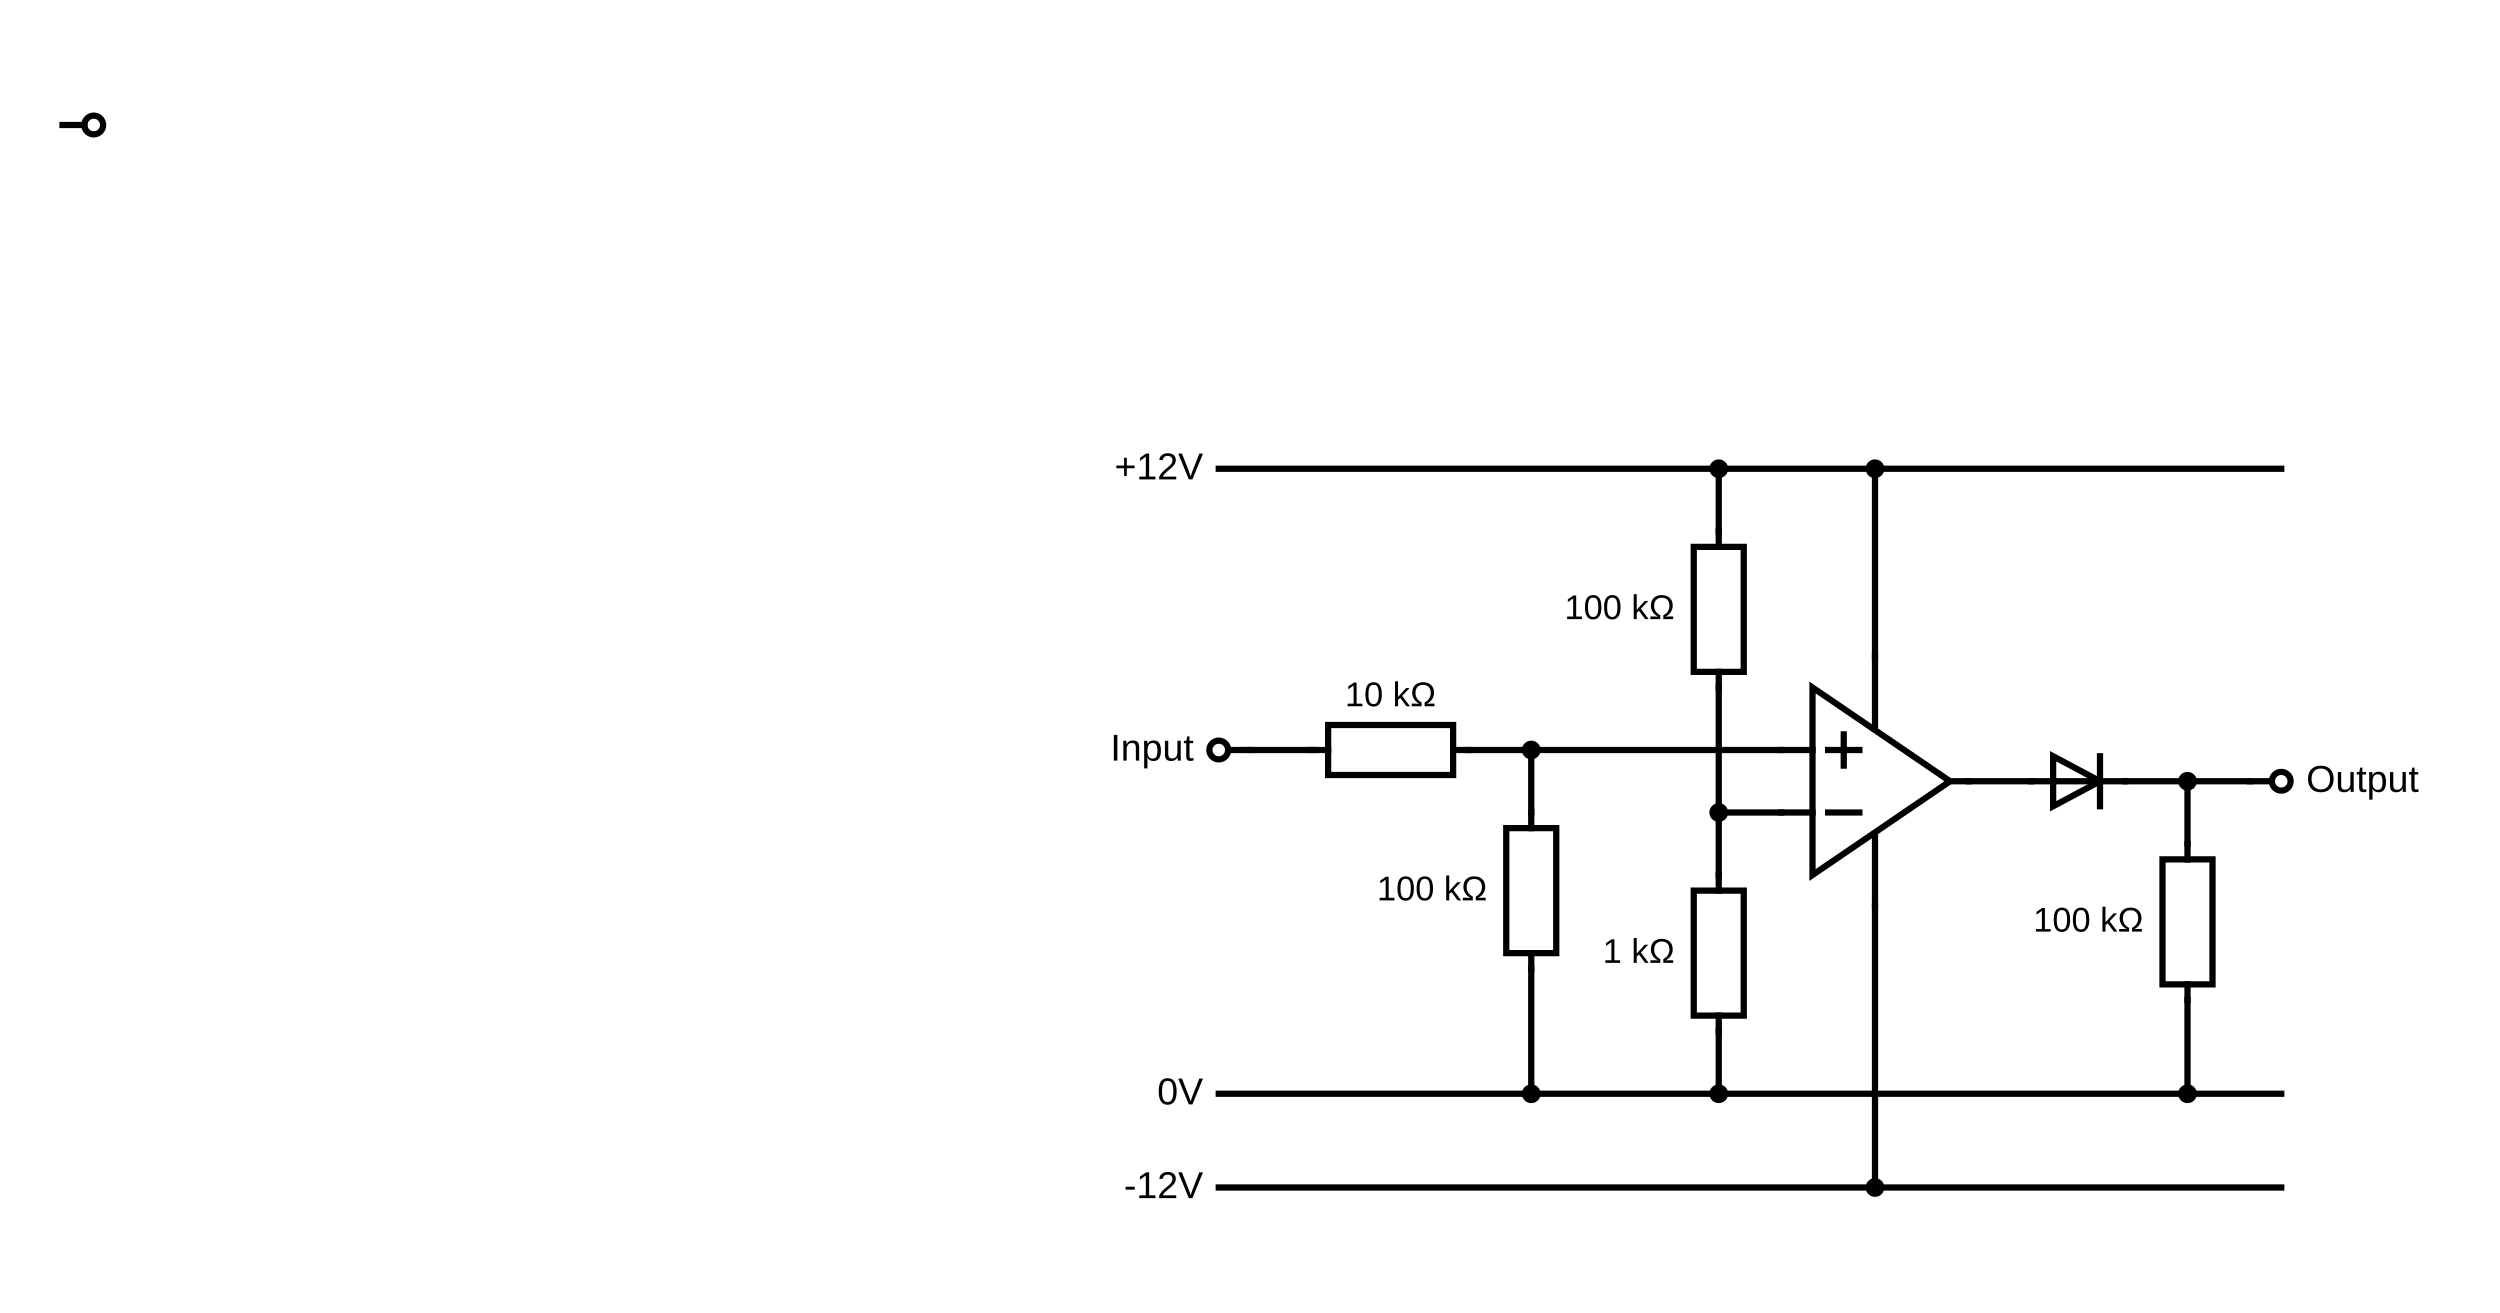
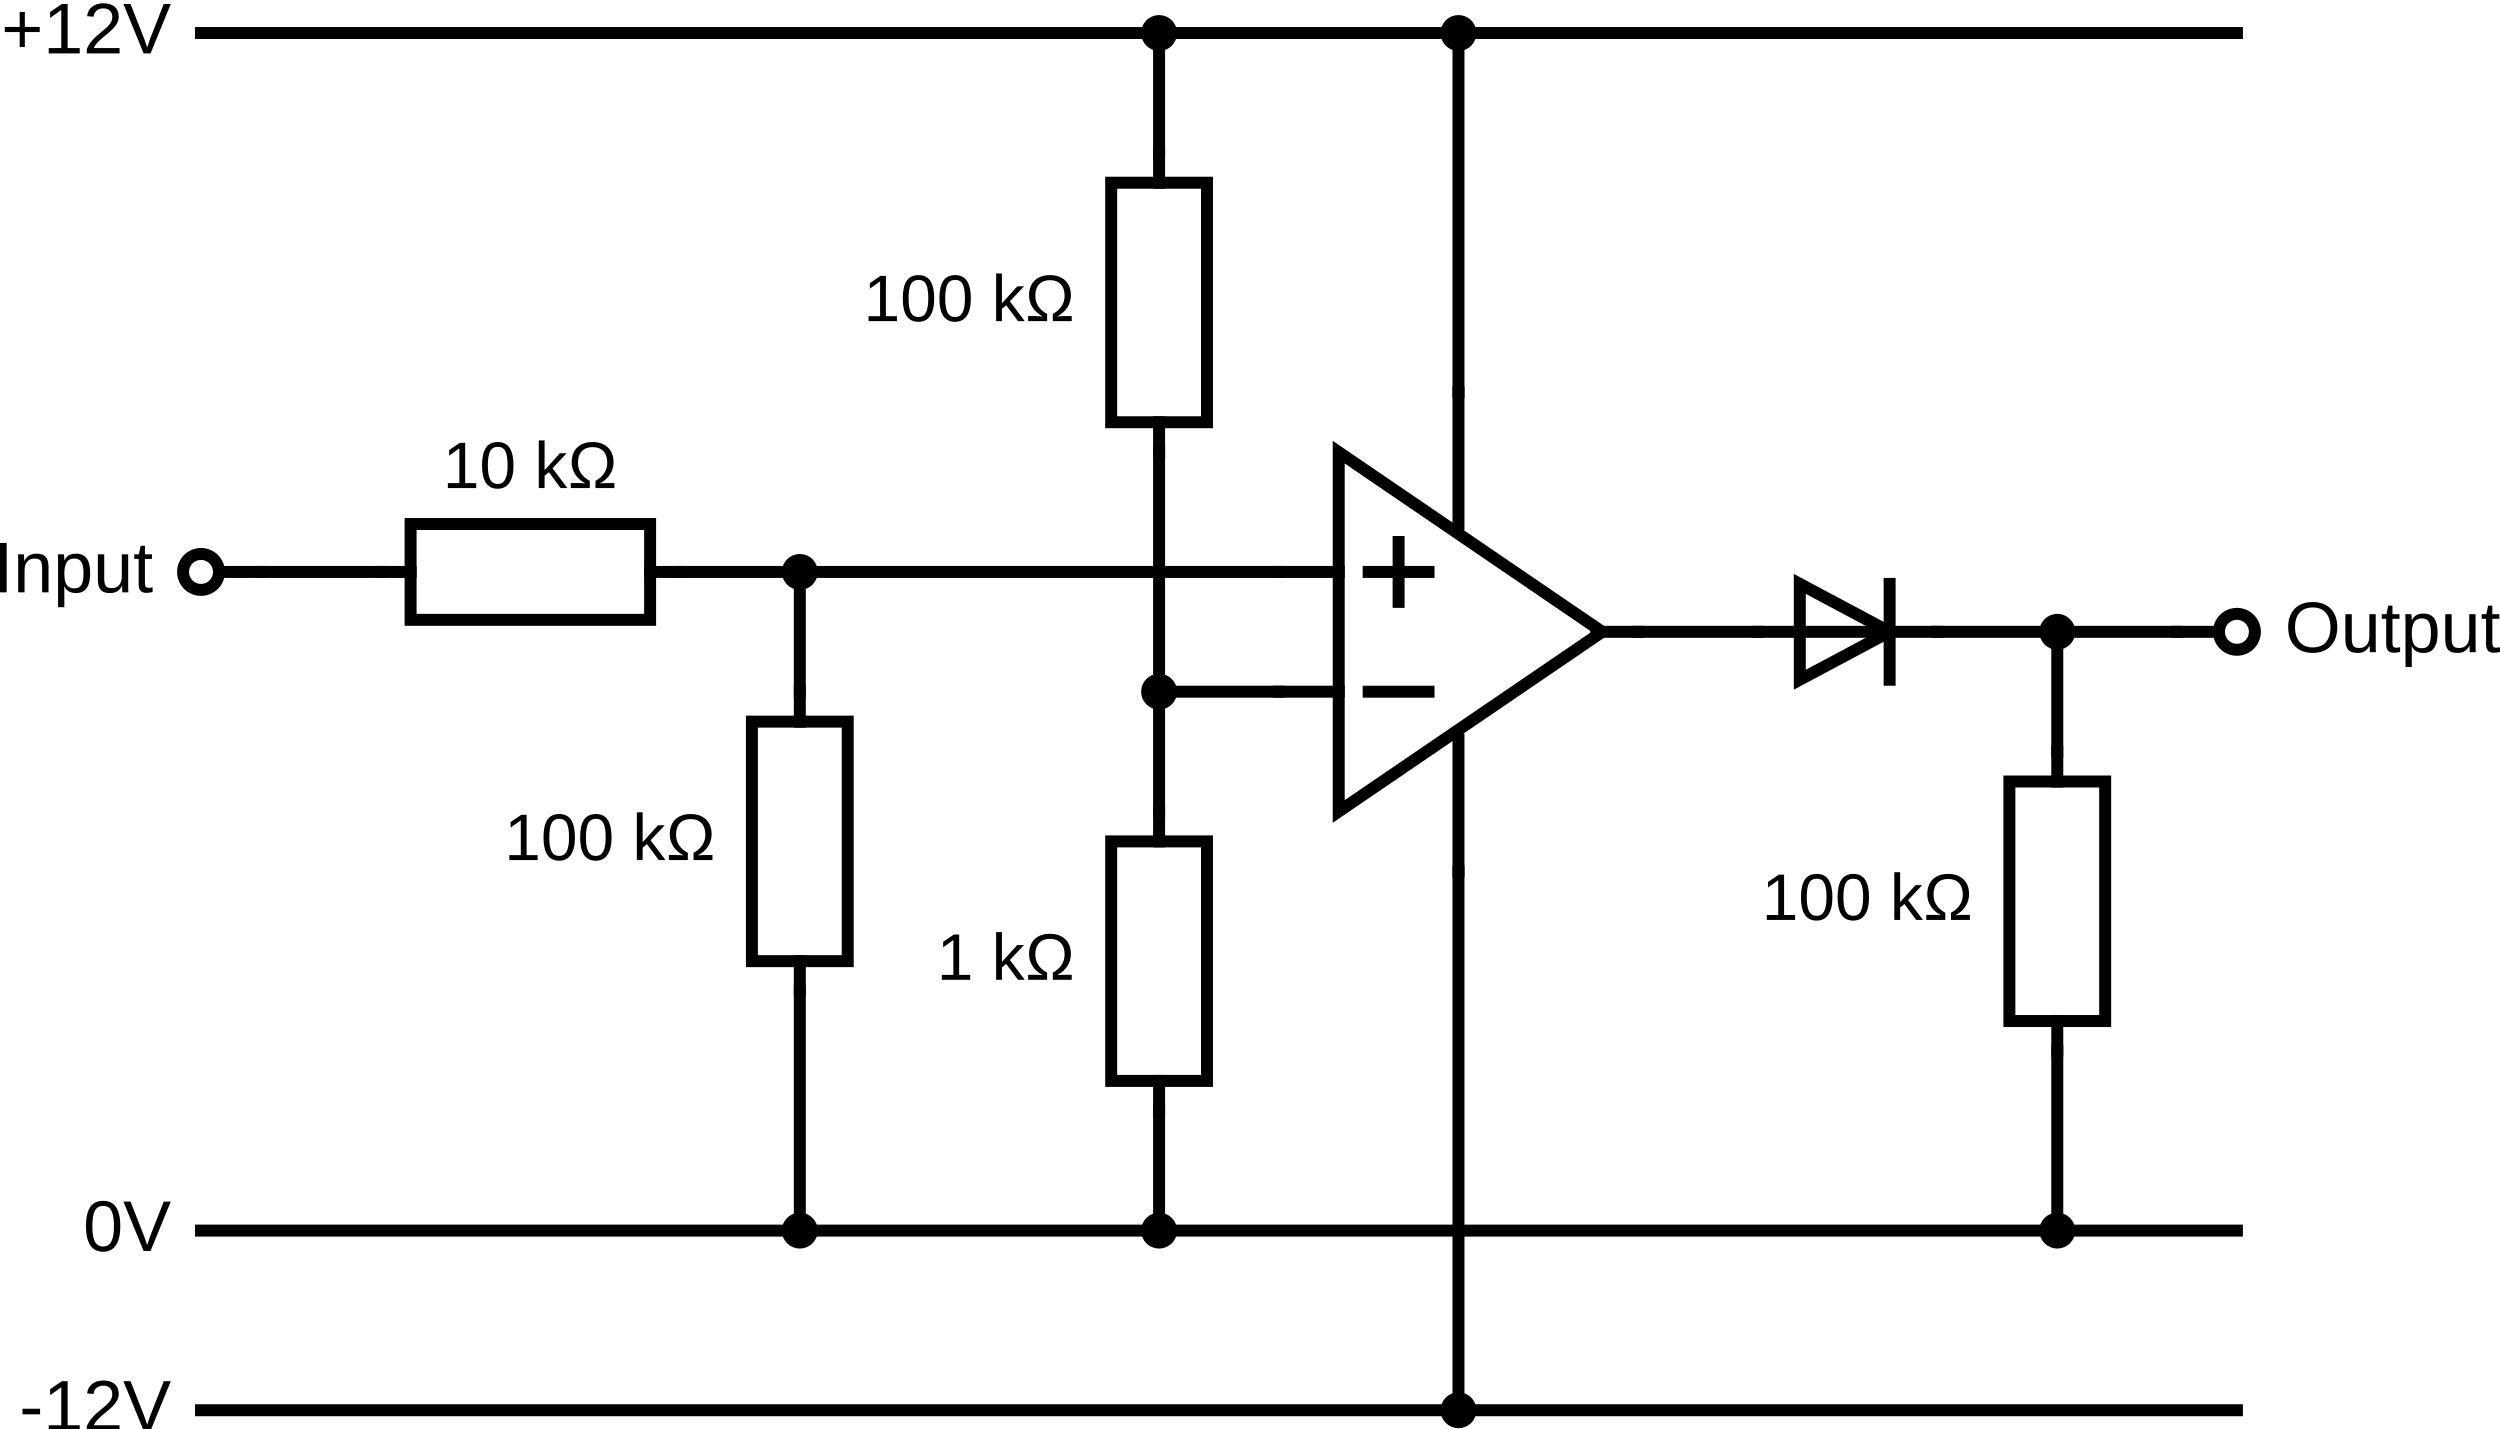
- <svg xmlns="http://www.w3.org/2000/svg" version="1.1" width="800" height="420">
-   <line x1="600" y1="380" x2="730" y2="380" style="stroke:rgb(0, 0, 0);stroke-linecap:square;stroke-width:2" />
-   <line x1="700" y1="350" x2="730" y2="350" style="stroke:rgb(0, 0, 0);stroke-linecap:square;stroke-width:2" />
-   <line x1="600" y1="150" x2="730" y2="150" style="stroke:rgb(0, 0, 0);stroke-linecap:square;stroke-width:2" />
-   <line x1="600" y1="290" x2="600" y2="380" style="stroke:rgb(0, 0, 0);stroke-linecap:square;stroke-width:2" />
-   <line x1="600" y1="150" x2="600" y2="210" style="stroke:rgb(0, 0, 0);stroke-linecap:square;stroke-width:2" />
-   <line x1="550" y1="150" x2="550" y2="170" style="stroke:rgb(0, 0, 0);stroke-linecap:square;stroke-width:2" />
-   <line x1="700" y1="320" x2="700" y2="350" style="stroke:rgb(0, 0, 0);stroke-linecap:square;stroke-width:2" />
-   <line x1="550" y1="330" x2="550" y2="350" style="stroke:rgb(0, 0, 0);stroke-linecap:square;stroke-width:2" />
-   <line x1="490" y1="310" x2="490" y2="350" style="stroke:rgb(0, 0, 0);stroke-linecap:square;stroke-width:2" />
-   <text x="385" y="380" style="font-family:Arial;font-size:12px;text-anchor:end" dominant-baseline="middle" transform="rotate(0, 385, 380)">-12V</text>
-   <line x1="390" y1="380" x2="600" y2="380" style="stroke:rgb(0, 0, 0);stroke-linecap:square;stroke-width:2" />
-   <text x="385" y="350" style="font-family:Arial;font-size:12px;text-anchor:end" dominant-baseline="middle" transform="rotate(0, 385, 350)">0V</text>
-   <line x1="390" y1="350" x2="700" y2="350" style="stroke:rgb(0, 0, 0);stroke-linecap:square;stroke-width:2" />
-   <text x="385" y="150" style="font-family:Arial;font-size:12px;text-anchor:end" dominant-baseline="middle" transform="rotate(0, 385, 150)">+12V</text>
-   <line x1="390" y1="150" x2="600" y2="150" style="stroke:rgb(0, 0, 0);stroke-linecap:square;stroke-width:2" />
-   <line x1="700" y1="250" x2="720" y2="250" style="stroke:rgb(0, 0, 0);stroke-linecap:square;stroke-width:2" />
-   <text x="38" y="40" style="font-family:Arial;font-size:12px;text-anchor:start" dominant-baseline="middle" transform="rotate(0, 38, 40)" />
-   <line x1="20" y1="40" x2="27" y2="40" style="stroke:rgb(0, 0, 0);stroke-linecap:square;stroke-width:2" />
-   <ellipse cx="30" cy="40" rx="3" ry="3" style="fill-opacity:0;fill:rgb(0, 0, 0);stroke:rgb(0, 0, 0);stroke-width:2" />
-   <text x="738" y="250" style="font-family:Arial;font-size:12px;text-anchor:start" dominant-baseline="middle" transform="rotate(0, 738, 250)">Output</text>
-   <line x1="720" y1="250" x2="727" y2="250" style="stroke:rgb(0, 0, 0);stroke-linecap:square;stroke-width:2" />
-   <ellipse cx="730" cy="250" rx="3" ry="3" style="fill-opacity:0;fill:rgb(0, 0, 0);stroke:rgb(0, 0, 0);stroke-width:2" />
-   <line x1="700" y1="250" x2="700" y2="270" style="stroke:rgb(0, 0, 0);stroke-linecap:square;stroke-width:2" />
-   <line x1="680" y1="250" x2="700" y2="250" style="stroke:rgb(0, 0, 0);stroke-linecap:square;stroke-width:2" />
-   <line x1="700" y1="270" x2="700" y2="275" style="stroke:rgb(0, 0, 0);stroke-linecap:square;stroke-width:2" />
-   <line x1="700" y1="315" x2="700" y2="320" style="stroke:rgb(0, 0, 0);stroke-linecap:square;stroke-width:2" />
-   <rect x="692" y="275" width="16" height="40" style="fill-opacity:0;fill:rgb(0, 0, 0);stroke:rgb(0, 0, 0);stroke-width:2" />
-   <text x="686" y="295" style="font-family:Arial;font-size:11px;text-anchor:end" dominant-baseline="middle" transform="rotate(0, 686, 295)">100 kΩ</text>
-   <line x1="630" y1="250" x2="650" y2="250" style="stroke:rgb(0, 0, 0);stroke-linecap:square;stroke-width:2" />
-   <line x1="650" y1="250" x2="680" y2="250" style="stroke:rgb(0, 0, 0);stroke-linecap:square;stroke-width:2" />
-   <path d="M 672,250 M 672,242 L 672,258 M 672,250 L 657,258 L 657,242 L 672,250" style="fill-opacity:0;fill:rgb(0, 0, 0);stroke:rgb(0, 0, 0);stroke-linecap:square;stroke-width:2" />
-   <line x1="550" y1="260" x2="570" y2="260" style="stroke:rgb(0, 0, 0);stroke-linecap:square;stroke-width:2" />
-   <line x1="550" y1="220" x2="550" y2="280" style="stroke:rgb(0, 0, 0);stroke-linecap:square;stroke-width:2" />
-   <line x1="490" y1="240" x2="570" y2="240" style="stroke:rgb(0, 0, 0);stroke-linecap:square;stroke-width:2" />
-   <line x1="550" y1="280" x2="550" y2="285" style="stroke:rgb(0, 0, 0);stroke-linecap:square;stroke-width:2" />
-   <line x1="550" y1="325" x2="550" y2="330" style="stroke:rgb(0, 0, 0);stroke-linecap:square;stroke-width:2" />
-   <rect x="542" y="285" width="16" height="40" style="fill-opacity:0;fill:rgb(0, 0, 0);stroke:rgb(0, 0, 0);stroke-width:2" />
-   <text x="536" y="305" style="font-family:Arial;font-size:11px;text-anchor:end" dominant-baseline="middle" transform="rotate(0, 536, 305)">1 kΩ</text>
-   <line x1="550" y1="170" x2="550" y2="175" style="stroke:rgb(0, 0, 0);stroke-linecap:square;stroke-width:2" />
-   <line x1="550" y1="215" x2="550" y2="220" style="stroke:rgb(0, 0, 0);stroke-linecap:square;stroke-width:2" />
-   <rect x="542" y="175" width="16" height="40" style="fill-opacity:0;fill:rgb(0, 0, 0);stroke:rgb(0, 0, 0);stroke-width:2" />
-   <text x="536" y="195" style="font-family:Arial;font-size:11px;text-anchor:end" dominant-baseline="middle" transform="rotate(0, 536, 195)">100 kΩ</text>
-   <line x1="570" y1="240" x2="580" y2="240" style="stroke:rgb(0, 0, 0);stroke-linecap:square;stroke-width:2" />
-   <line x1="570" y1="260" x2="580" y2="260" style="stroke:rgb(0, 0, 0);stroke-linecap:square;stroke-width:2" />
-   <line x1="624" y1="250" x2="630" y2="250" style="stroke:rgb(0, 0, 0);stroke-linecap:square;stroke-width:2" />
-   <path d="M 580,250 L 580,280 L 624,250 L 580,220 L 580,250 M 585,240 L 595,240 M 590,235 L 590,245 M 585,260 L 595,260 M 623,250" style="fill-opacity:0;fill:rgb(0, 0, 0);stroke:rgb(0, 0, 0);stroke-linecap:square;stroke-width:2" />
-   <line x1="600" y1="210" x2="600" y2="232" style="stroke:rgb(0, 0, 0);stroke-linecap:square;stroke-width:2" />
-   <line x1="600" y1="268" x2="600" y2="290" style="stroke:rgb(0, 0, 0);stroke-linecap:square;stroke-width:2" />
-   <line x1="400" y1="240" x2="420" y2="240" style="stroke:rgb(0, 0, 0);stroke-linecap:square;stroke-width:2" />
-   <text x="382" y="240" style="font-family:Arial;font-size:12px;text-anchor:end" dominant-baseline="middle" transform="rotate(0, 382, 240)">Input</text>
-   <line x1="393" y1="240" x2="400" y2="240" style="stroke:rgb(0, 0, 0);stroke-linecap:square;stroke-width:2" />
-   <ellipse cx="390" cy="240" rx="3" ry="3" style="fill-opacity:0;fill:rgb(0, 0, 0);stroke:rgb(0, 0, 0);stroke-width:2" />
-   <line x1="490" y1="240" x2="490" y2="260" style="stroke:rgb(0, 0, 0);stroke-linecap:square;stroke-width:2" />
-   <line x1="470" y1="240" x2="490" y2="240" style="stroke:rgb(0, 0, 0);stroke-linecap:square;stroke-width:2" />
-   <line x1="490" y1="260" x2="490" y2="265" style="stroke:rgb(0, 0, 0);stroke-linecap:square;stroke-width:2" />
-   <line x1="490" y1="305" x2="490" y2="310" style="stroke:rgb(0, 0, 0);stroke-linecap:square;stroke-width:2" />
-   <rect x="482" y="265" width="16" height="40" style="fill-opacity:0;fill:rgb(0, 0, 0);stroke:rgb(0, 0, 0);stroke-width:2" />
-   <text x="476" y="285" style="font-family:Arial;font-size:11px;text-anchor:end" dominant-baseline="middle" transform="rotate(0, 476, 285)">100 kΩ</text>
-   <line x1="420" y1="240" x2="425" y2="240" style="stroke:rgb(0, 0, 0);stroke-linecap:square;stroke-width:2" />
-   <line x1="465" y1="240" x2="470" y2="240" style="stroke:rgb(0, 0, 0);stroke-linecap:square;stroke-width:2" />
-   <rect x="425" y="232" width="40" height="16" style="fill-opacity:0;fill:rgb(0, 0, 0);stroke:rgb(0, 0, 0);stroke-width:2" />
-   <text x="445" y="226" style="font-family:Arial;font-size:11px;text-anchor:middle" dominant-baseline="baseline" transform="rotate(0, 445, 226)">10 kΩ</text>
-   <ellipse cx="600" cy="380" rx="2" ry="2" style="fill-opacity:1;fill:rgb(0, 0, 0);stroke:rgb(0, 0, 0);stroke-width:2" />
-   <ellipse cx="700" cy="350" rx="2" ry="2" style="fill-opacity:1;fill:rgb(0, 0, 0);stroke:rgb(0, 0, 0);stroke-width:2" />
-   <ellipse cx="600" cy="150" rx="2" ry="2" style="fill-opacity:1;fill:rgb(0, 0, 0);stroke:rgb(0, 0, 0);stroke-width:2" />
-   <ellipse cx="550" cy="150" rx="2" ry="2" style="fill-opacity:1;fill:rgb(0, 0, 0);stroke:rgb(0, 0, 0);stroke-width:2" />
-   <ellipse cx="550" cy="350" rx="2" ry="2" style="fill-opacity:1;fill:rgb(0, 0, 0);stroke:rgb(0, 0, 0);stroke-width:2" />
-   <ellipse cx="490" cy="350" rx="2" ry="2" style="fill-opacity:1;fill:rgb(0, 0, 0);stroke:rgb(0, 0, 0);stroke-width:2" />
-   <ellipse cx="700" cy="250" rx="2" ry="2" style="fill-opacity:1;fill:rgb(0, 0, 0);stroke:rgb(0, 0, 0);stroke-width:2" />
-   <ellipse cx="550" cy="260" rx="2" ry="2" style="fill-opacity:1;fill:rgb(0, 0, 0);stroke:rgb(0, 0, 0);stroke-width:2" />
-   <ellipse cx="490" cy="240" rx="2" ry="2" style="fill-opacity:1;fill:rgb(0, 0, 0);stroke:rgb(0, 0, 0);stroke-width:2" />
+ <svg xmlns="http://www.w3.org/2000/svg" version="1.1" width="417.506" height="238.625" id="svg144">
+   <defs id="defs148" />
+   <line x1="243.57" y1="235.514" x2="373.57" y2="235.514" style="stroke:#000000;stroke-width:2;stroke-linecap:square" id="line2" />
+   <line x1="343.57" y1="205.514" x2="373.57" y2="205.514" style="stroke:#000000;stroke-width:2;stroke-linecap:square" id="line4" />
+   <line x1="243.57" y1="5.514" x2="373.57" y2="5.514" style="stroke:#000000;stroke-width:2;stroke-linecap:square" id="line6" />
+   <line x1="243.57" y1="145.514" x2="243.57" y2="235.514" style="stroke:#000000;stroke-width:2;stroke-linecap:square" id="line8" />
+   <line x1="243.57" y1="5.514" x2="243.57" y2="65.514" style="stroke:#000000;stroke-width:2;stroke-linecap:square" id="line10" />
+   <line x1="193.57" y1="5.514" x2="193.57" y2="25.514" style="stroke:#000000;stroke-width:2;stroke-linecap:square" id="line12" />
+   <line x1="343.57" y1="175.514" x2="343.57" y2="205.514" style="stroke:#000000;stroke-width:2;stroke-linecap:square" id="line14" />
+   <line x1="193.57" y1="185.514" x2="193.57" y2="205.514" style="stroke:#000000;stroke-width:2;stroke-linecap:square" id="line16" />
+   <line x1="133.57" y1="165.514" x2="133.57" y2="205.514" style="stroke:#000000;stroke-width:2;stroke-linecap:square" id="line18" />
+   <text x="28.57" y="235.514" style="font-size:12px;font-family:Arial;text-anchor:end" dominant-baseline="middle" id="text20">-12V</text>
+   <line x1="33.57" y1="235.514" x2="243.57" y2="235.514" style="stroke:#000000;stroke-width:2;stroke-linecap:square" id="line22" />
+   <text x="28.57" y="205.514" style="font-size:12px;font-family:Arial;text-anchor:end" dominant-baseline="middle" id="text24">0V</text>
+   <line x1="33.57" y1="205.514" x2="343.57" y2="205.514" style="stroke:#000000;stroke-width:2;stroke-linecap:square" id="line26" />
+   <text x="28.57" y="5.514" style="font-size:12px;font-family:Arial;text-anchor:end" dominant-baseline="middle" id="text28">+12V</text>
+   <line x1="33.57" y1="5.514" x2="243.57" y2="5.514" style="stroke:#000000;stroke-width:2;stroke-linecap:square" id="line30" />
+   <line x1="343.57" y1="105.514" x2="363.57" y2="105.514" style="stroke:#000000;stroke-width:2;stroke-linecap:square" id="line32" />
+   <text x="-318.43" y="-104.486" style="font-size:12px;font-family:Arial;text-anchor:start" dominant-baseline="middle" id="text34" />
+   <text x="381.57" y="105.514" style="font-size:12px;font-family:Arial;text-anchor:start" dominant-baseline="middle" id="text40">Output</text>
+   <line x1="363.57" y1="105.514" x2="370.57" y2="105.514" style="stroke:#000000;stroke-width:2;stroke-linecap:square" id="line42" />
+   <circle cx="373.57" cy="105.514" style="fill:#000000;fill-opacity:0;stroke:#000000;stroke-width:2" id="ellipse44" r="3" />
+   <line x1="343.57" y1="105.514" x2="343.57" y2="125.514" style="stroke:#000000;stroke-width:2;stroke-linecap:square" id="line46" />
+   <line x1="323.57" y1="105.514" x2="343.57" y2="105.514" style="stroke:#000000;stroke-width:2;stroke-linecap:square" id="line48" />
+   <line x1="343.57" y1="125.514" x2="343.57" y2="130.514" style="stroke:#000000;stroke-width:2;stroke-linecap:square" id="line50" />
+   <line x1="343.57" y1="170.514" x2="343.57" y2="175.514" style="stroke:#000000;stroke-width:2;stroke-linecap:square" id="line52" />
+   <rect x="335.57" y="130.514" width="16" height="40" style="fill:#000000;fill-opacity:0;stroke:#000000;stroke-width:2" id="rect54" />
+   <text x="329.57" y="150.514" style="font-size:11px;font-family:Arial;text-anchor:end" dominant-baseline="middle" id="text56">100 kΩ</text>
+   <line x1="273.57" y1="105.514" x2="293.57" y2="105.514" style="stroke:#000000;stroke-width:2;stroke-linecap:square" id="line58" />
+   <line x1="293.57" y1="105.514" x2="323.57" y2="105.514" style="stroke:#000000;stroke-width:2;stroke-linecap:square" id="line60" />
+   <path d="m 315.57,105.514 m 0,-8 v 16 m 0,-8 -15,8 V 97.514 l 15,8" style="fill:#000000;fill-opacity:0;stroke:#000000;stroke-width:2;stroke-linecap:square" id="path62" />
+   <line x1="193.57" y1="115.514" x2="213.57" y2="115.514" style="stroke:#000000;stroke-width:2;stroke-linecap:square" id="line64" />
+   <line x1="193.57" y1="75.514" x2="193.57" y2="135.514" style="stroke:#000000;stroke-width:2;stroke-linecap:square" id="line66" />
+   <line x1="133.57" y1="95.514" x2="213.57" y2="95.514" style="stroke:#000000;stroke-width:2;stroke-linecap:square" id="line68" />
+   <line x1="193.57" y1="135.514" x2="193.57" y2="140.514" style="stroke:#000000;stroke-width:2;stroke-linecap:square" id="line70" />
+   <line x1="193.57" y1="180.514" x2="193.57" y2="185.514" style="stroke:#000000;stroke-width:2;stroke-linecap:square" id="line72" />
+   <rect x="185.57" y="140.514" width="16" height="40" style="fill:#000000;fill-opacity:0;stroke:#000000;stroke-width:2" id="rect74" />
+   <text x="179.57" y="160.514" style="font-size:11px;font-family:Arial;text-anchor:end" dominant-baseline="middle" id="text76">1 kΩ</text>
+   <line x1="193.57" y1="25.514" x2="193.57" y2="30.514" style="stroke:#000000;stroke-width:2;stroke-linecap:square" id="line78" />
+   <line x1="193.57" y1="70.514" x2="193.57" y2="75.514" style="stroke:#000000;stroke-width:2;stroke-linecap:square" id="line80" />
+   <rect x="185.57" y="30.514" width="16" height="40" style="fill:#000000;fill-opacity:0;stroke:#000000;stroke-width:2" id="rect82" />
+   <text x="179.57" y="50.514" style="font-size:11px;font-family:Arial;text-anchor:end" dominant-baseline="middle" id="text84">100 kΩ</text>
+   <line x1="213.57" y1="95.514" x2="223.57" y2="95.514" style="stroke:#000000;stroke-width:2;stroke-linecap:square" id="line86" />
+   <line x1="213.57" y1="115.514" x2="223.57" y2="115.514" style="stroke:#000000;stroke-width:2;stroke-linecap:square" id="line88" />
+   <line x1="267.57" y1="105.514" x2="273.57" y2="105.514" style="stroke:#000000;stroke-width:2;stroke-linecap:square" id="line90" />
+   <path d="m 223.57,105.514 v 30 l 44,-30 -44,-30 v 30 m 5,-10 h 10 m -5,-5 v 10 m -5,15 h 10 m 28,-10" style="fill:#000000;fill-opacity:0;stroke:#000000;stroke-width:2;stroke-linecap:square" id="path92" />
+   <line x1="243.57" y1="65.514" x2="243.57" y2="87.514" style="stroke:#000000;stroke-width:2;stroke-linecap:square" id="line94" />
+   <line x1="243.57" y1="123.514" x2="243.57" y2="145.514" style="stroke:#000000;stroke-width:2;stroke-linecap:square" id="line96" />
+   <line x1="43.57" y1="95.514" x2="63.57" y2="95.514" style="stroke:#000000;stroke-width:2;stroke-linecap:square" id="line98" />
+   <text x="25.57" y="95.514" style="font-size:12px;font-family:Arial;text-anchor:end" dominant-baseline="middle" id="text100">Input</text>
+   <line x1="36.57" y1="95.514" x2="43.57" y2="95.514" style="stroke:#000000;stroke-width:2;stroke-linecap:square" id="line102" />
+   <circle cx="33.57" cy="95.514" style="fill:#000000;fill-opacity:0;stroke:#000000;stroke-width:2" id="ellipse104" r="3" />
+   <line x1="133.57" y1="95.514" x2="133.57" y2="115.514" style="stroke:#000000;stroke-width:2;stroke-linecap:square" id="line106" />
+   <line x1="113.57" y1="95.514" x2="133.57" y2="95.514" style="stroke:#000000;stroke-width:2;stroke-linecap:square" id="line108" />
+   <line x1="133.57" y1="115.514" x2="133.57" y2="120.514" style="stroke:#000000;stroke-width:2;stroke-linecap:square" id="line110" />
+   <line x1="133.57" y1="160.514" x2="133.57" y2="165.514" style="stroke:#000000;stroke-width:2;stroke-linecap:square" id="line112" />
+   <rect x="125.57" y="120.514" width="16" height="40" style="fill:#000000;fill-opacity:0;stroke:#000000;stroke-width:2" id="rect114" />
+   <text x="119.57" y="140.514" style="font-size:11px;font-family:Arial;text-anchor:end" dominant-baseline="middle" id="text116">100 kΩ</text>
+   <line x1="63.57" y1="95.514" x2="68.57" y2="95.514" style="stroke:#000000;stroke-width:2;stroke-linecap:square" id="line118" />
+   <line x1="108.57" y1="95.514" x2="113.57" y2="95.514" style="stroke:#000000;stroke-width:2;stroke-linecap:square" id="line120" />
+   <rect x="68.57" y="87.514" width="40" height="16" style="fill:#000000;fill-opacity:0;stroke:#000000;stroke-width:2" id="rect122" />
+   <text x="88.57" y="81.514" style="font-size:11px;font-family:Arial;text-anchor:middle" dominant-baseline="baseline" id="text124">10 kΩ</text>
+   <circle cx="243.57" cy="235.514" style="fill:#000000;fill-opacity:1;stroke:#000000;stroke-width:2" id="ellipse126" r="2" />
+   <circle cx="343.57" cy="205.514" style="fill:#000000;fill-opacity:1;stroke:#000000;stroke-width:2" id="ellipse128" r="2" />
+   <circle cx="243.57" cy="5.514" style="fill:#000000;fill-opacity:1;stroke:#000000;stroke-width:2" id="ellipse130" r="2" />
+   <circle cx="193.57" cy="5.514" style="fill:#000000;fill-opacity:1;stroke:#000000;stroke-width:2" id="ellipse132" r="2" />
+   <circle cx="193.57" cy="205.514" style="fill:#000000;fill-opacity:1;stroke:#000000;stroke-width:2" id="ellipse134" r="2" />
+   <circle cx="133.57" cy="205.514" style="fill:#000000;fill-opacity:1;stroke:#000000;stroke-width:2" id="ellipse136" r="2" />
+   <circle cx="343.57" cy="105.514" style="fill:#000000;fill-opacity:1;stroke:#000000;stroke-width:2" id="ellipse138" r="2" />
+   <circle cx="193.57" cy="115.514" style="fill:#000000;fill-opacity:1;stroke:#000000;stroke-width:2" id="ellipse140" r="2" />
+   <circle cx="133.57" cy="95.514" style="fill:#000000;fill-opacity:1;stroke:#000000;stroke-width:2" id="ellipse142" r="2" />
</svg>
